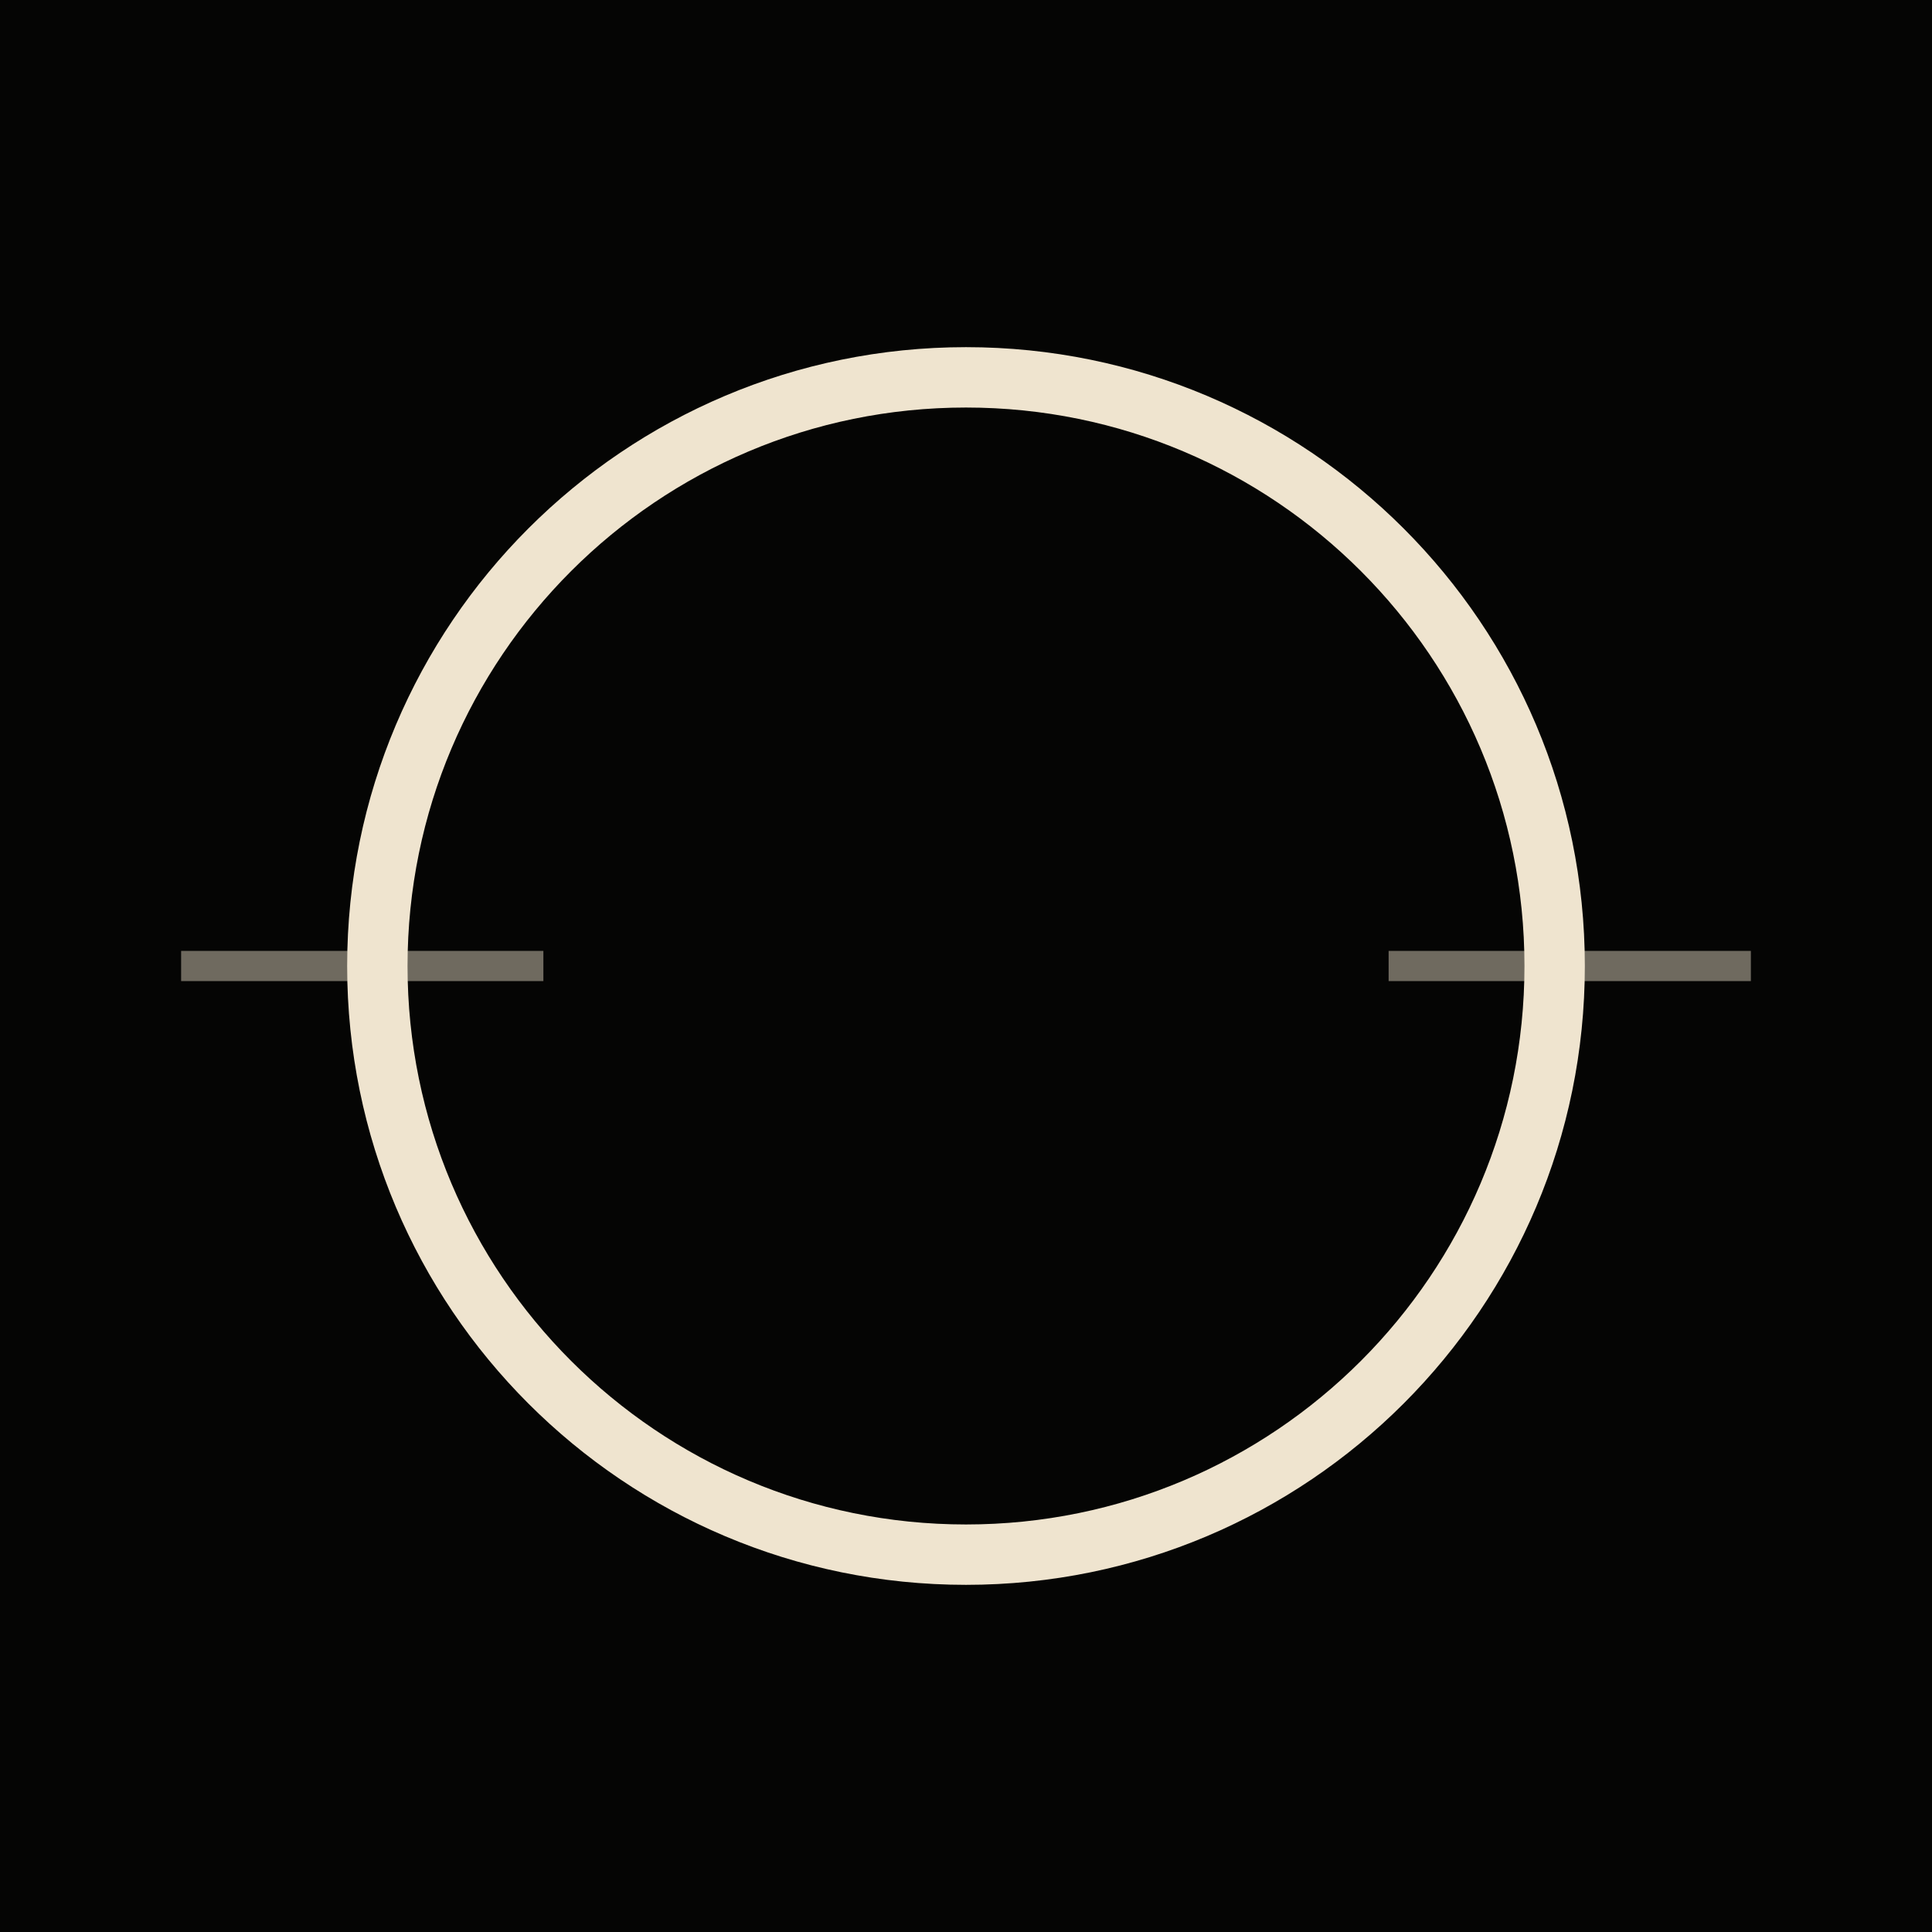
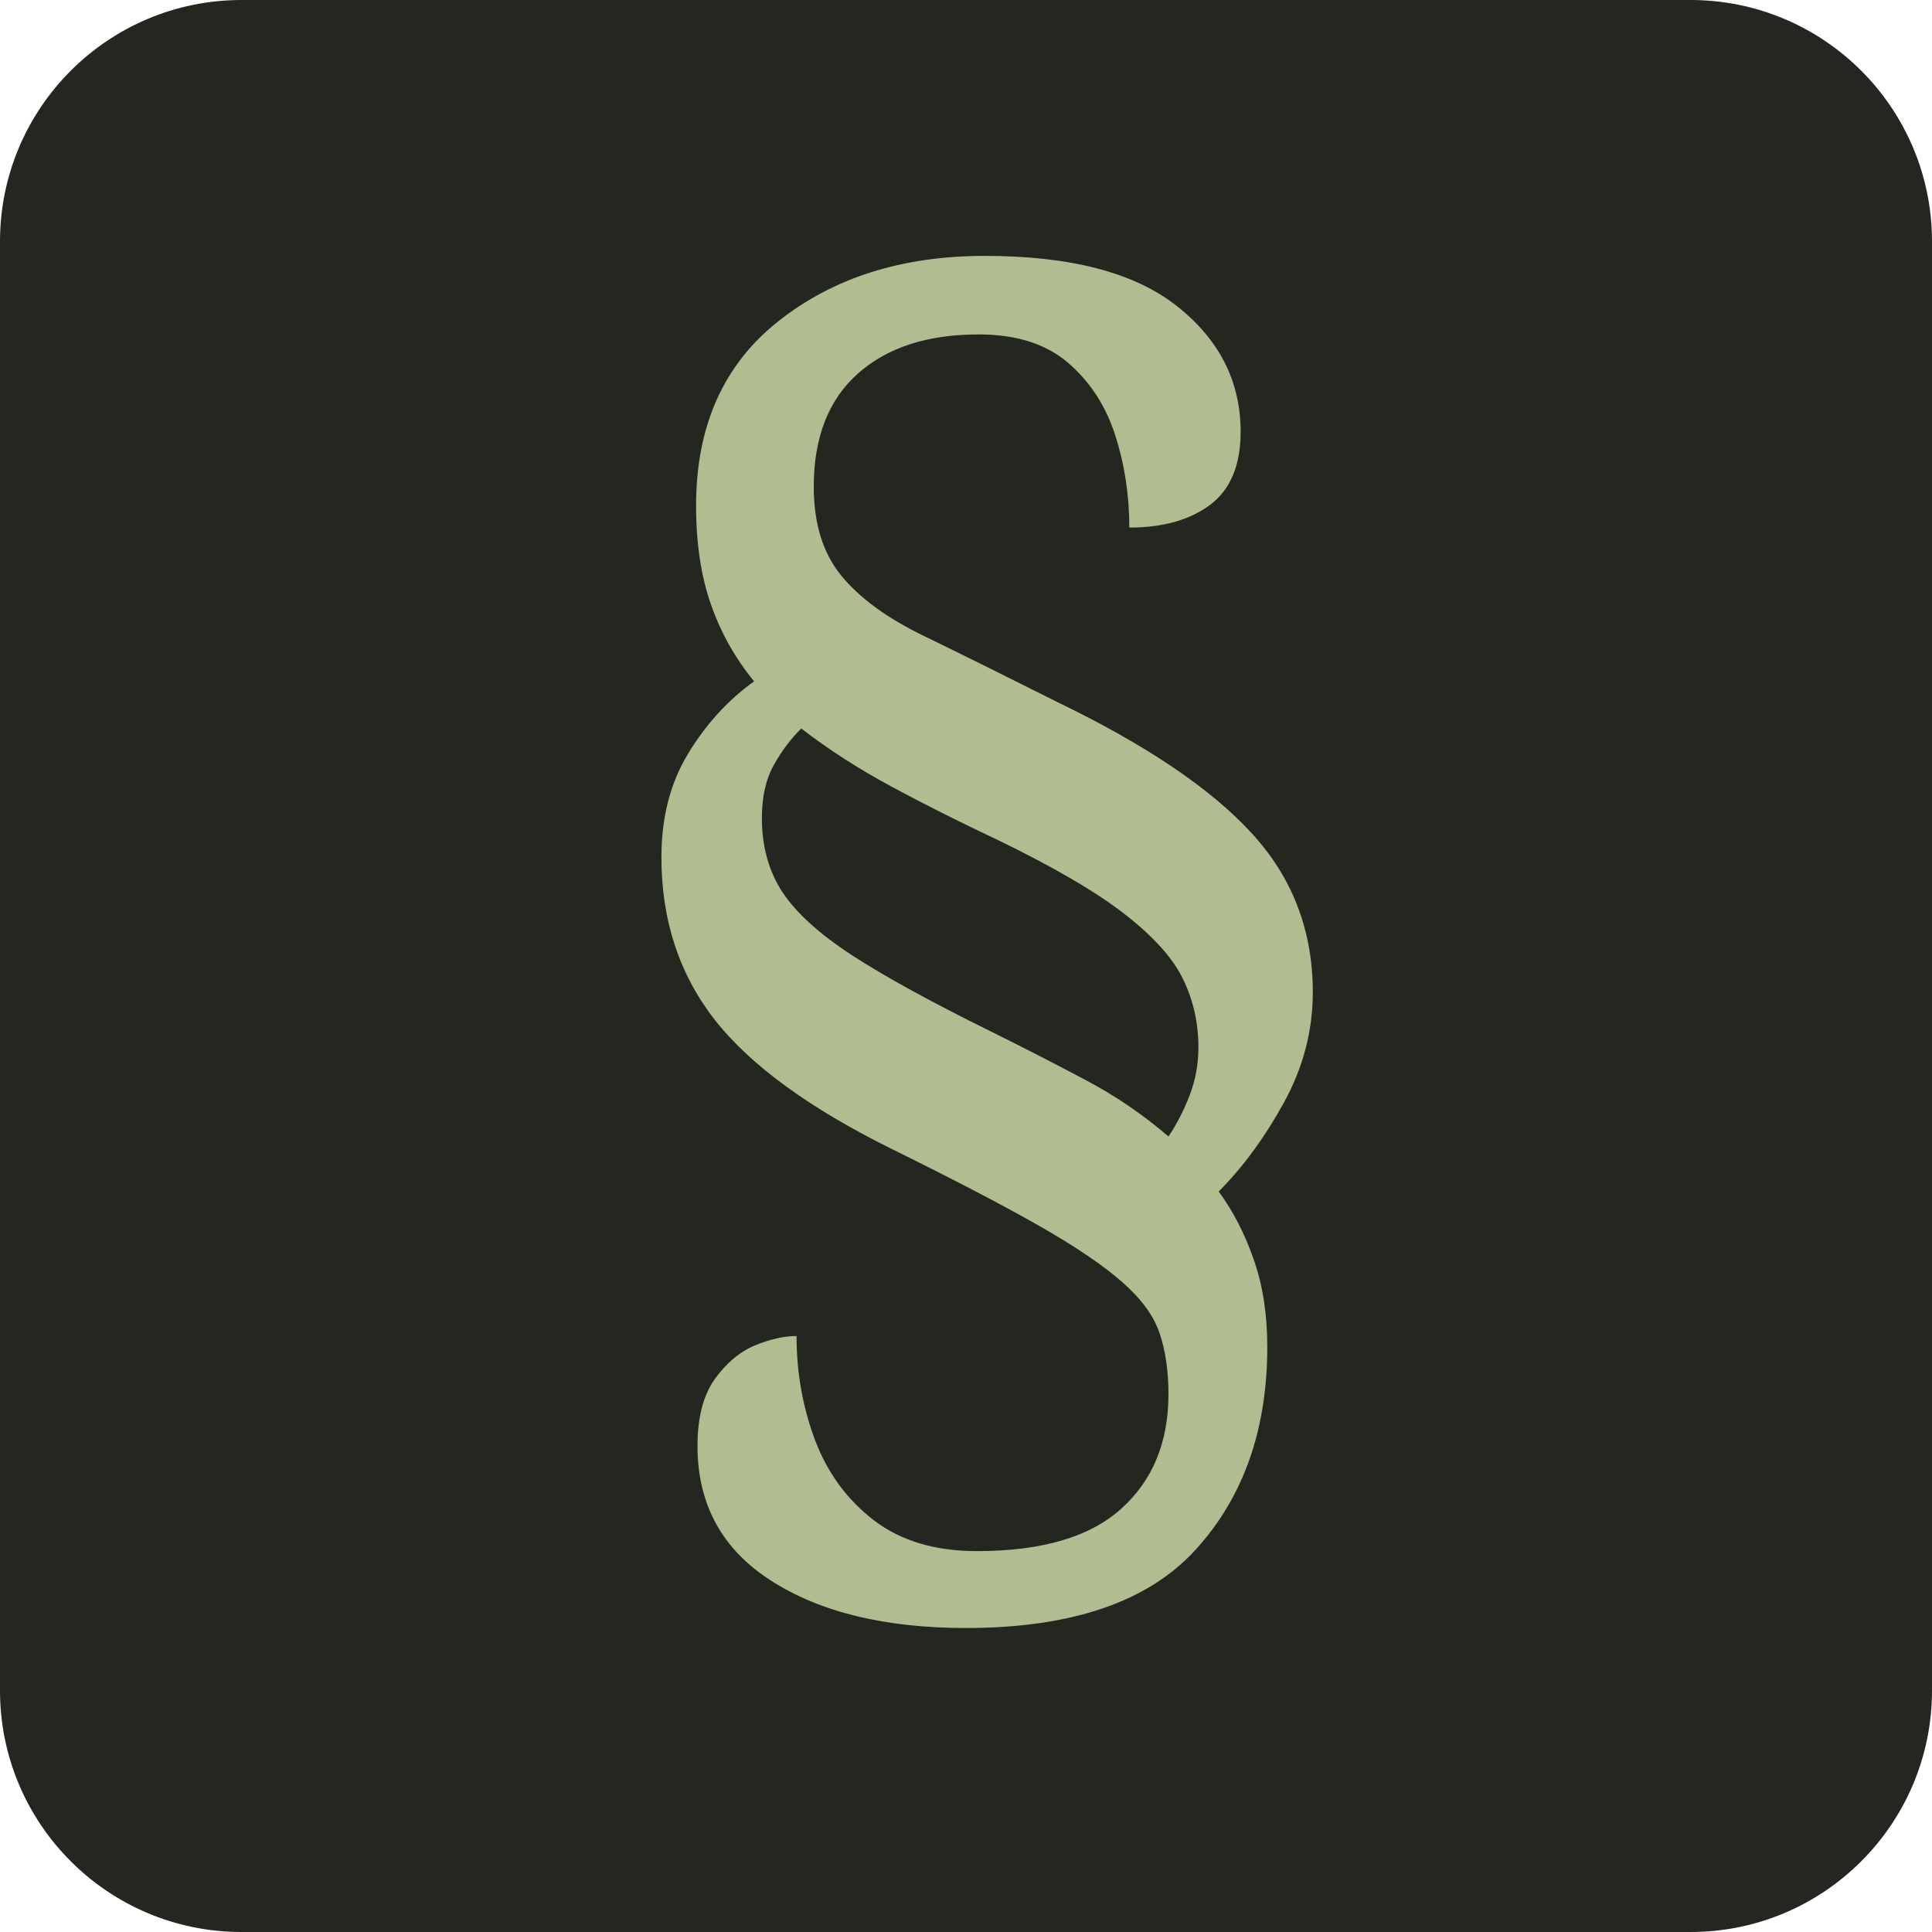
- <svg xmlns="http://www.w3.org/2000/svg" viewBox="0 0 128 128" role="img" aria-label="Screaming Into The Void icon">
-   <rect width="128" height="128" fill="#050504" />
-   <circle cx="64" cy="64" r="39" fill="none" stroke="#efe4cf" stroke-width="4" />
-   <circle cx="64" cy="64" r="31" fill="#050504" />
-   <path d="M12 64h24M92 64h24" stroke="#efe4cf" stroke-width="2" opacity=".45" />
+ <svg xmlns="http://www.w3.org/2000/svg" viewBox="0 0 128 128" role="img" aria-label="Critical Section icon">
+   <rect width="128" height="128" rx="16" fill="#242720" />
+   <text x="64" y="96" text-anchor="middle" font-family="Georgia,serif" font-size="104" fill="#b1bc91">§</text>
</svg>
